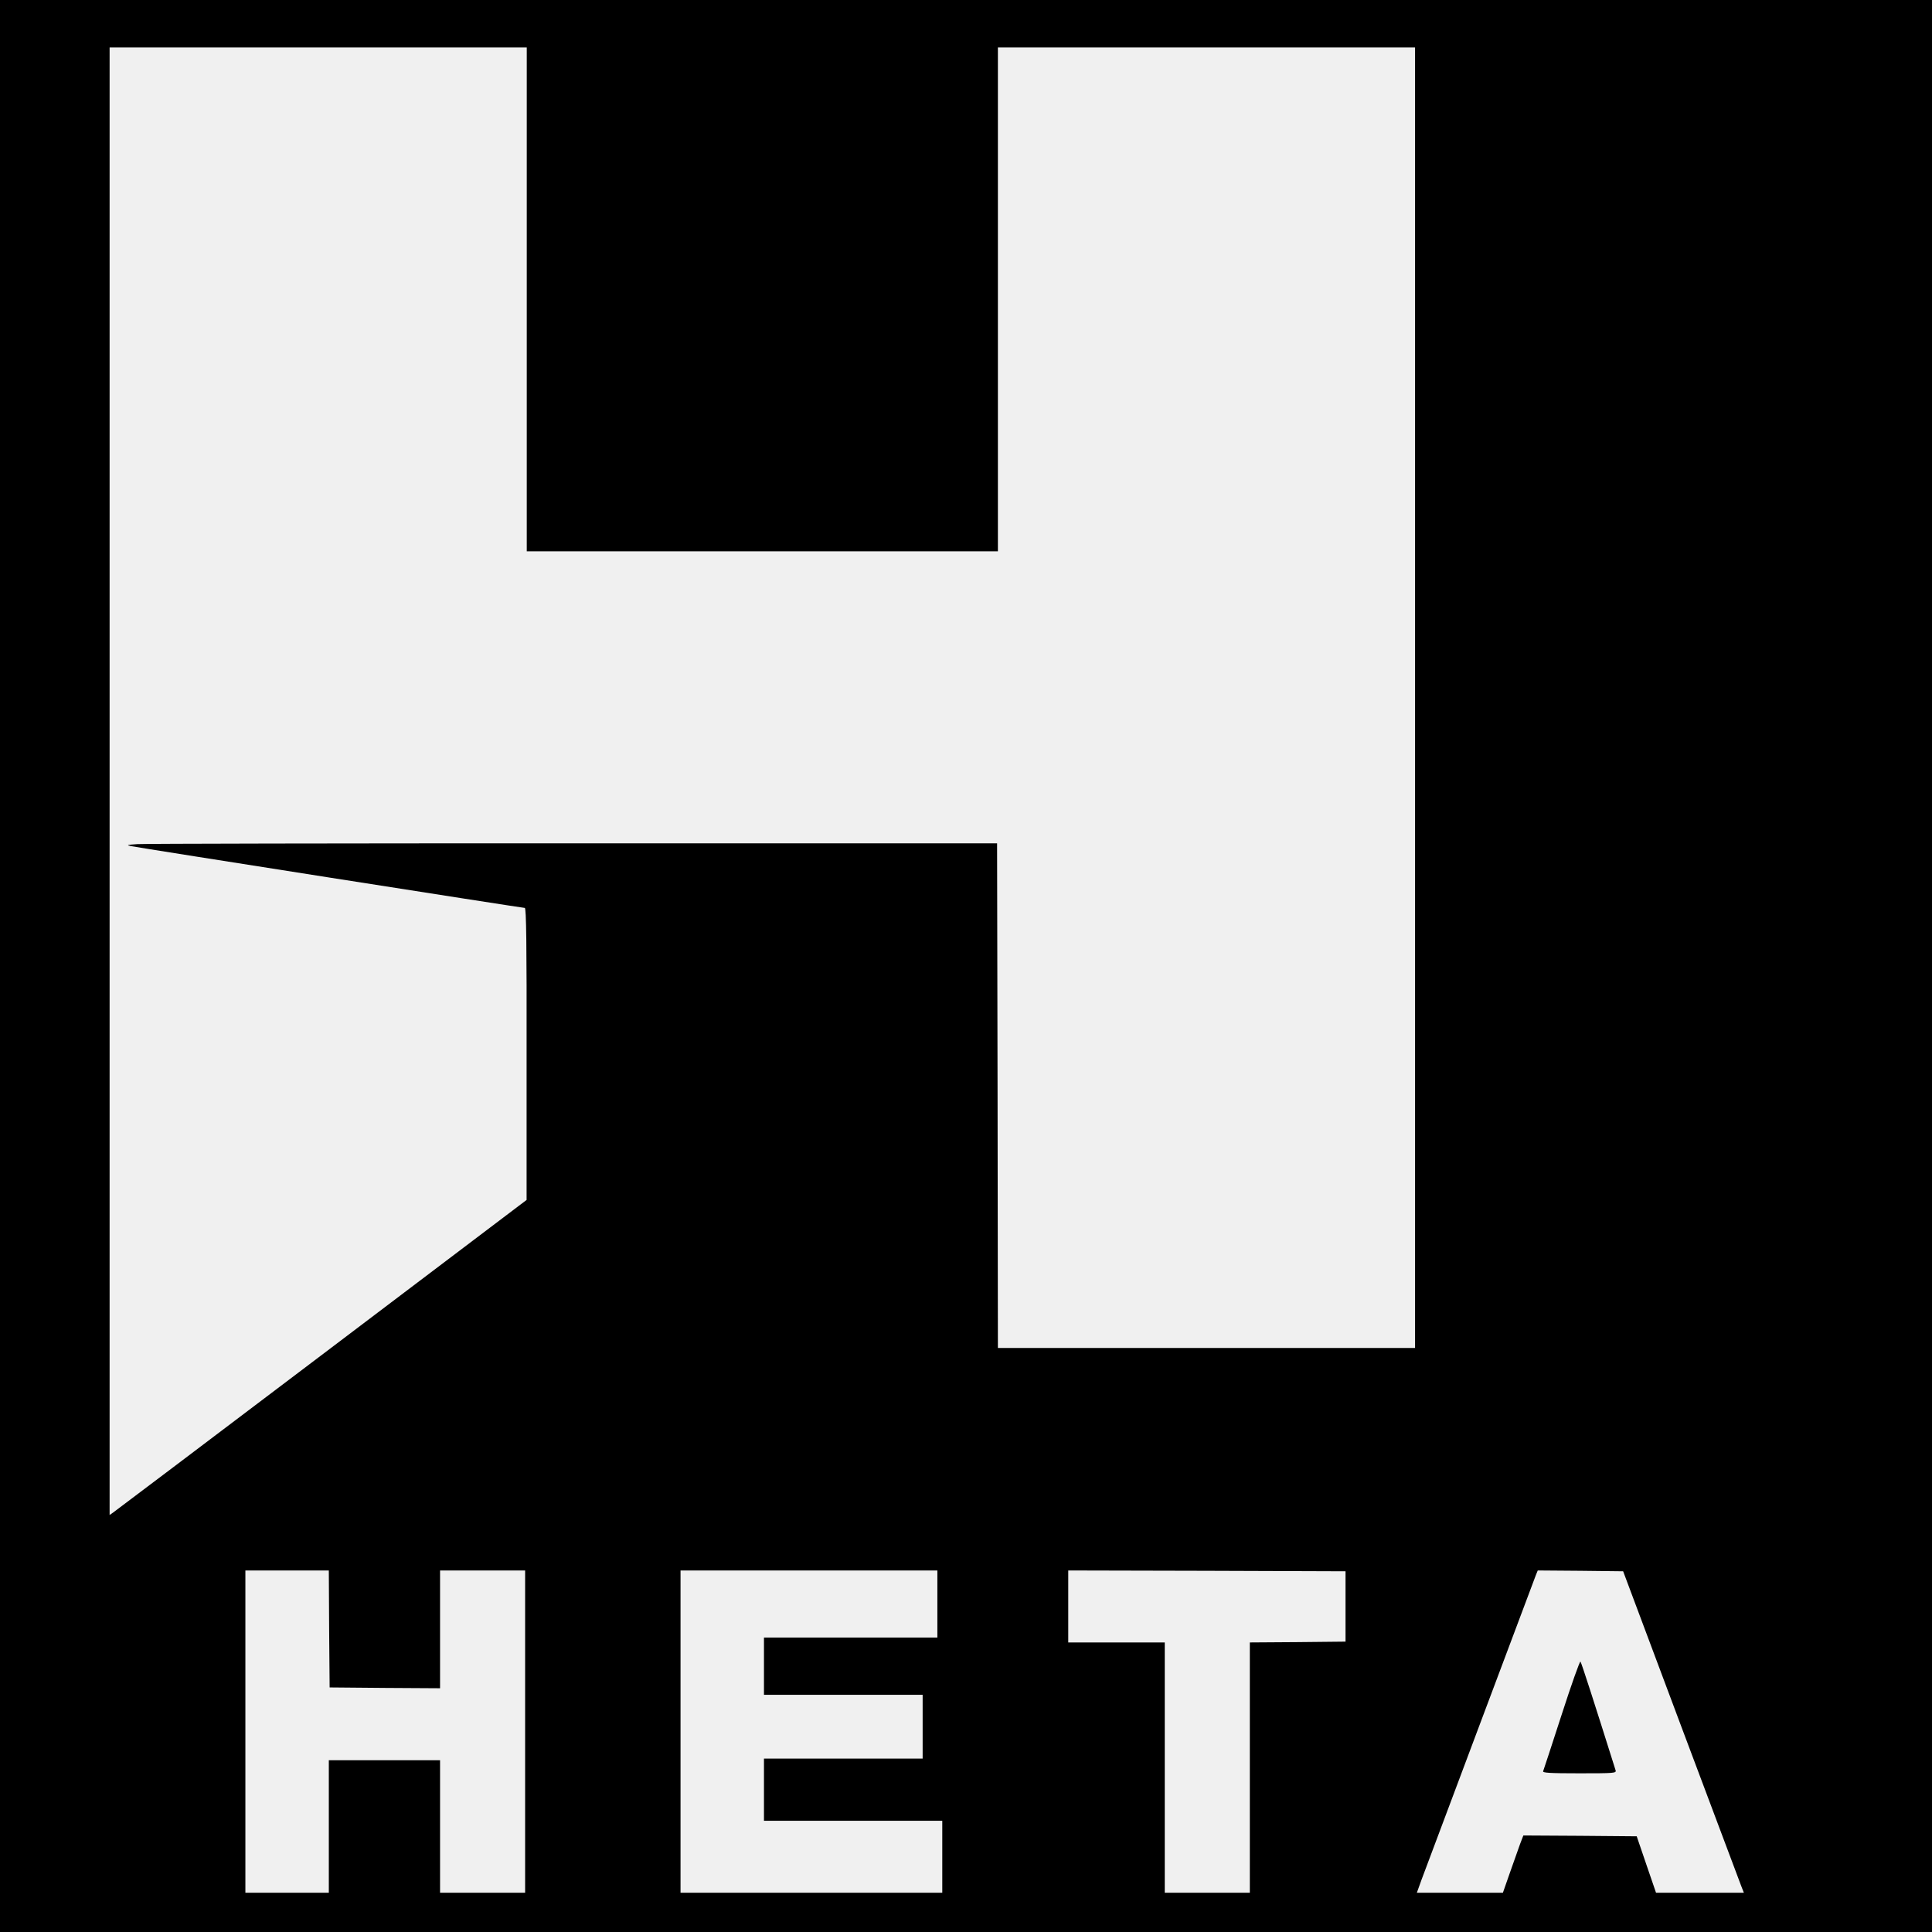
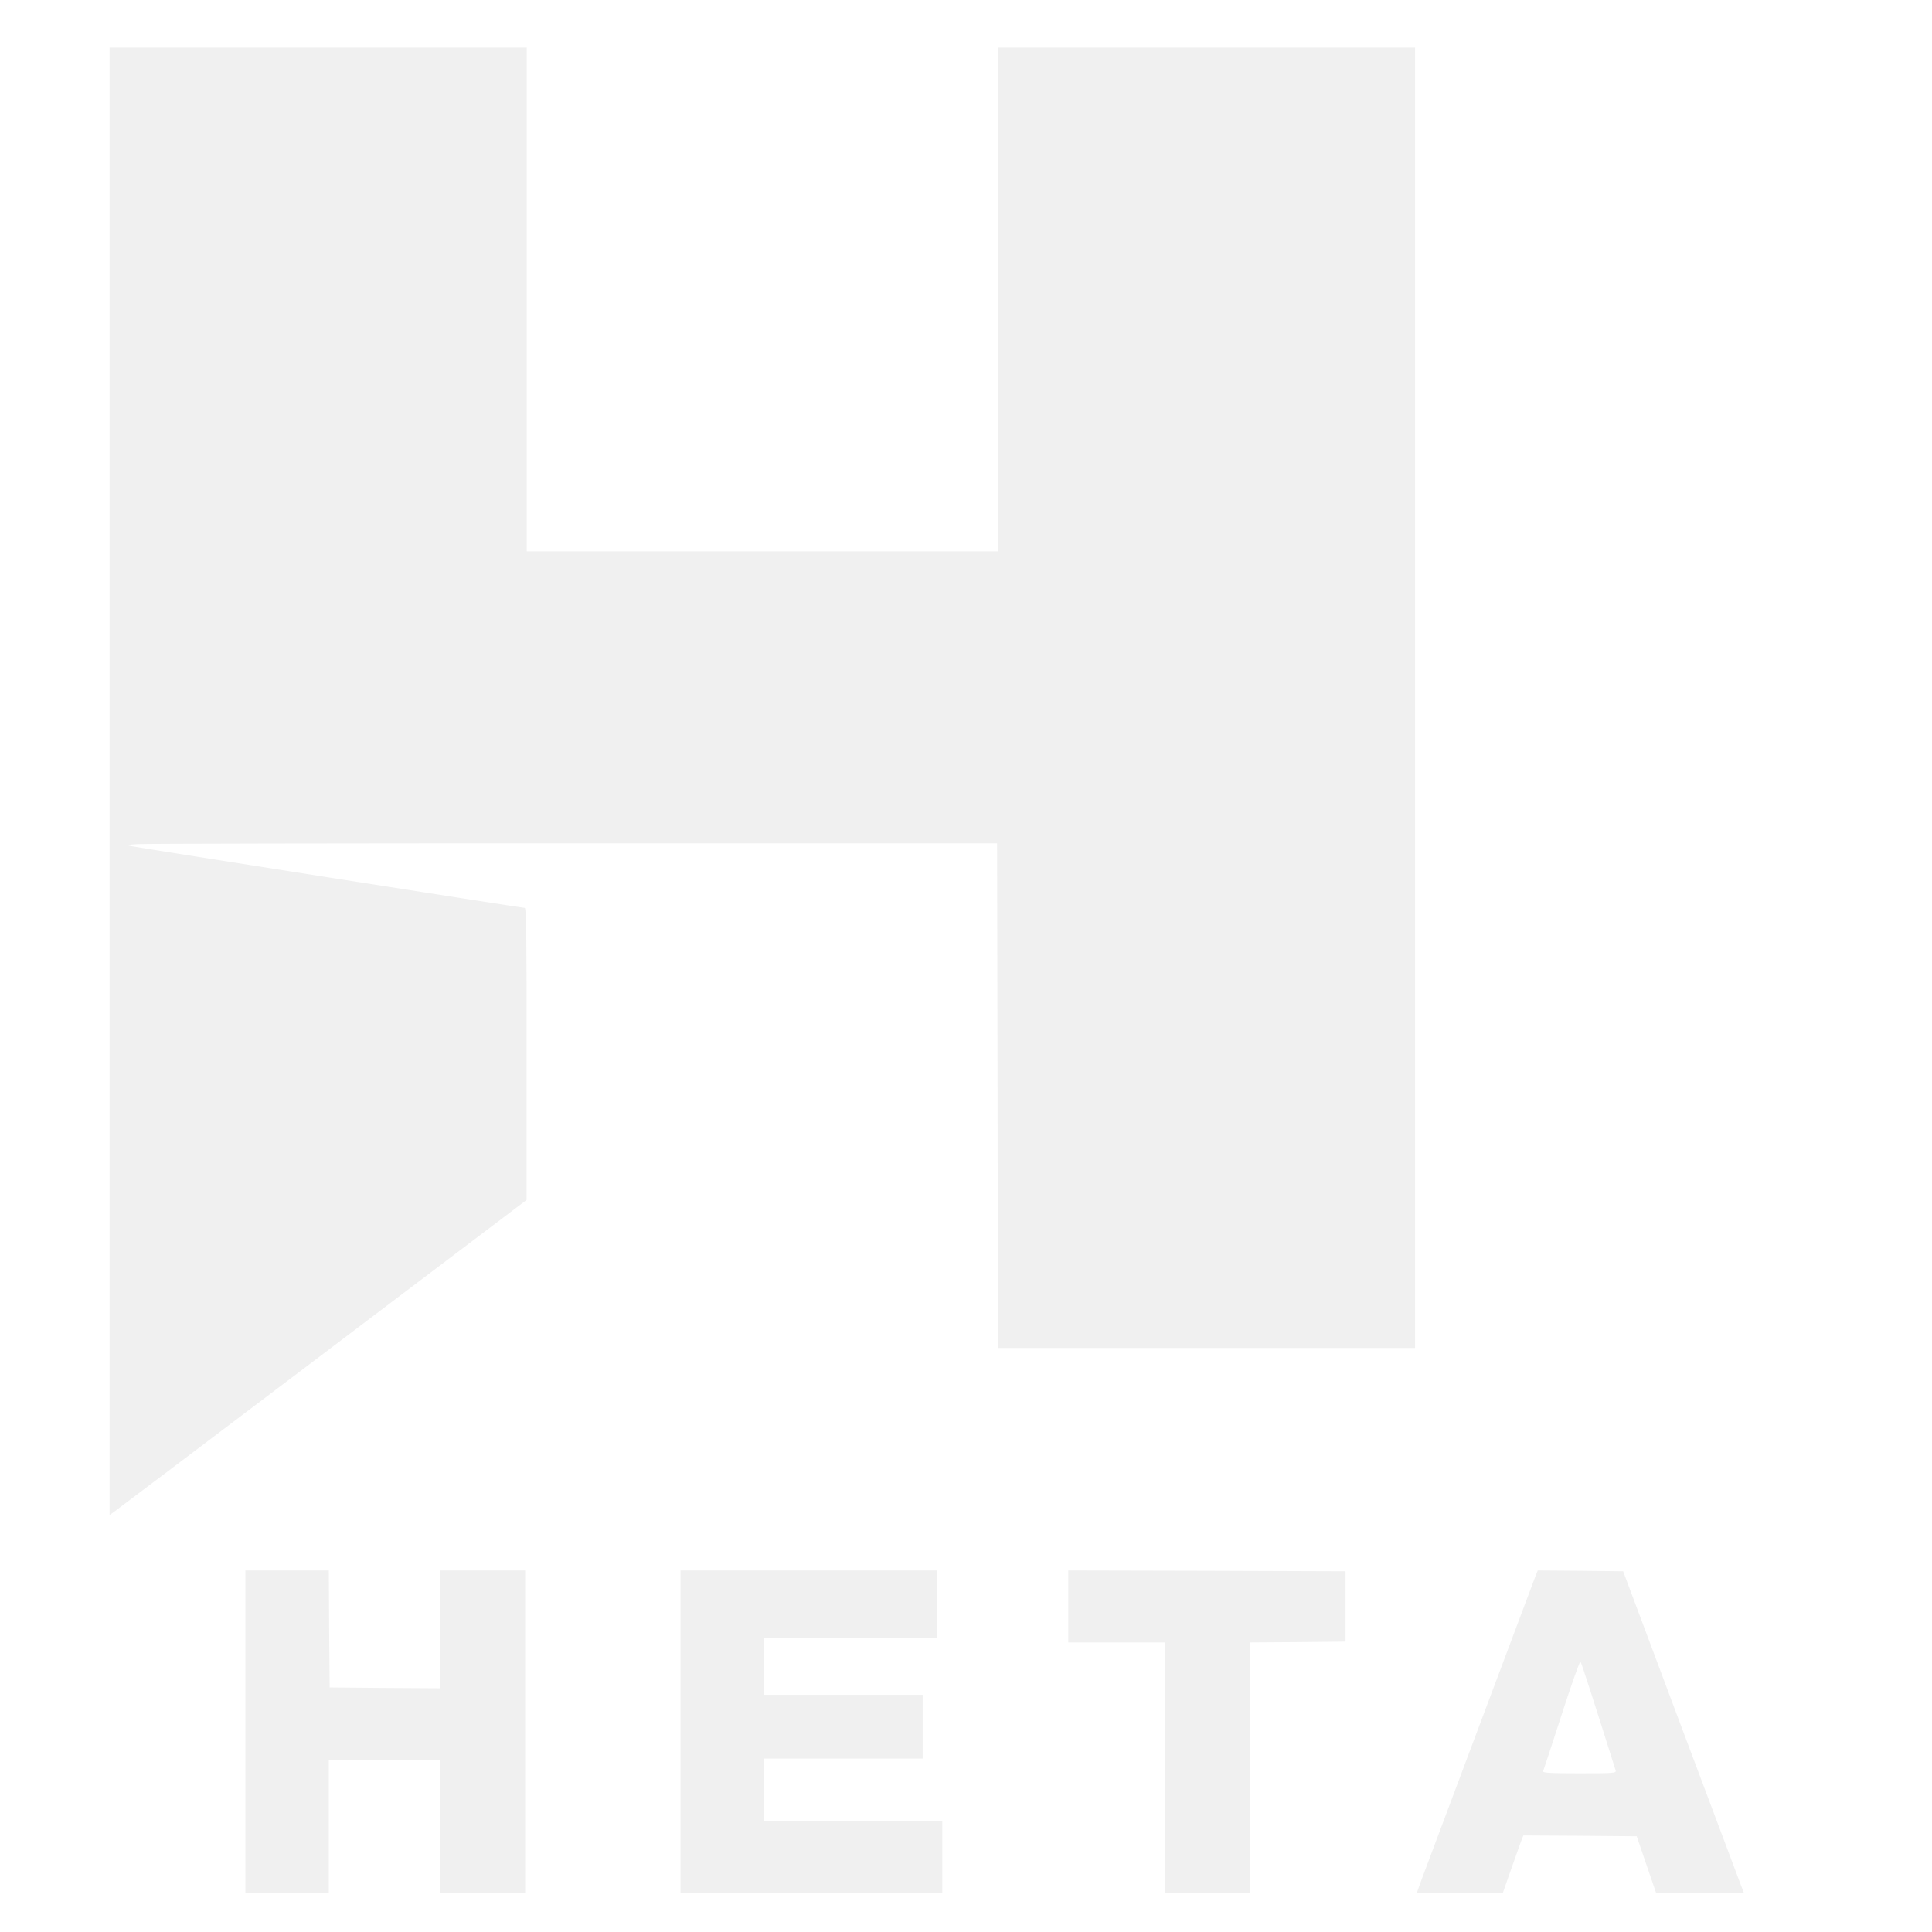
<svg xmlns="http://www.w3.org/2000/svg" version="1.0" width="1181pt" height="1181pt" viewBox="0 0 1181 1181" preserveAspectRatio="xMidYMid meet">
-   <g transform="translate(0,1181) scale(0.1,-0.1)" fill="#000000" stroke="none">
+   <g transform="translate(0,1181) scale(0.1,-0.1)" fill="#ffffff" stroke="none">
    <path d="M0 5905 l0 -5905 5905 0 5905 0 0 5905 0 5905 -5905 0 -5905 0 0 -5905z m3220 4075 l0 -1540 1440 0 1440 0 0 1540 0 1540 1275 0 1275 0 0 -3975 0 -3975 -1275 0 -1275 0 -2 1542 -3 1543 -2590 0 c-1424 0 -2624 -2 -2665 -5 -64 -4 -70 -6 -40 -12 47 -10 2394 -378 2408 -378 9 0 12 -223 11 -892 l0 -893 -1254 -949 c-690 -522 -1263 -955 -1275 -963 l-20 -14 0 4485 0 4486 1275 0 1275 0 0 -1540z m-1208 -8127 l3 -358 338 -3 337 -2 0 360 0 360 260 0 260 0 0 -985 0 -985 -260 0 -260 0 0 405 0 405 -340 0 -340 0 0 -405 0 -405 -255 0 -255 0 0 985 0 985 255 0 255 0 2 -357z m3718 152 l0 -205 -530 0 -530 0 0 -175 0 -175 485 0 485 0 0 -195 0 -195 -485 0 -485 0 0 -190 0 -190 545 0 545 0 0 -220 0 -220 -800 0 -800 0 0 985 0 985 785 0 785 0 0 -205z m2495 -15 l0 -215 -292 -3 -293 -2 0 -765 0 -765 -260 0 -260 0 0 765 0 765 -295 0 -295 0 0 220 0 220 848 -2 847 -3 0 -215z m2051 -730 c195 -520 361 -962 369 -982 l15 -38 -269 0 -268 0 -59 172 -59 173 -347 3 -346 2 -20 -52 c-10 -29 -38 -108 -62 -175 l-43 -123 -263 0 -263 0 28 78 c33 87 683 1822 700 1865 l11 27 261 -2 261 -3 354 -945z" />
    <path d="M9546 1328 c-59 -182 -110 -338 -113 -345 -4 -10 38 -13 222 -13 211 0 226 1 221 18 -129 410 -209 659 -215 665 -4 4 -56 -142 -115 -325z" />
  </g>
</svg>
